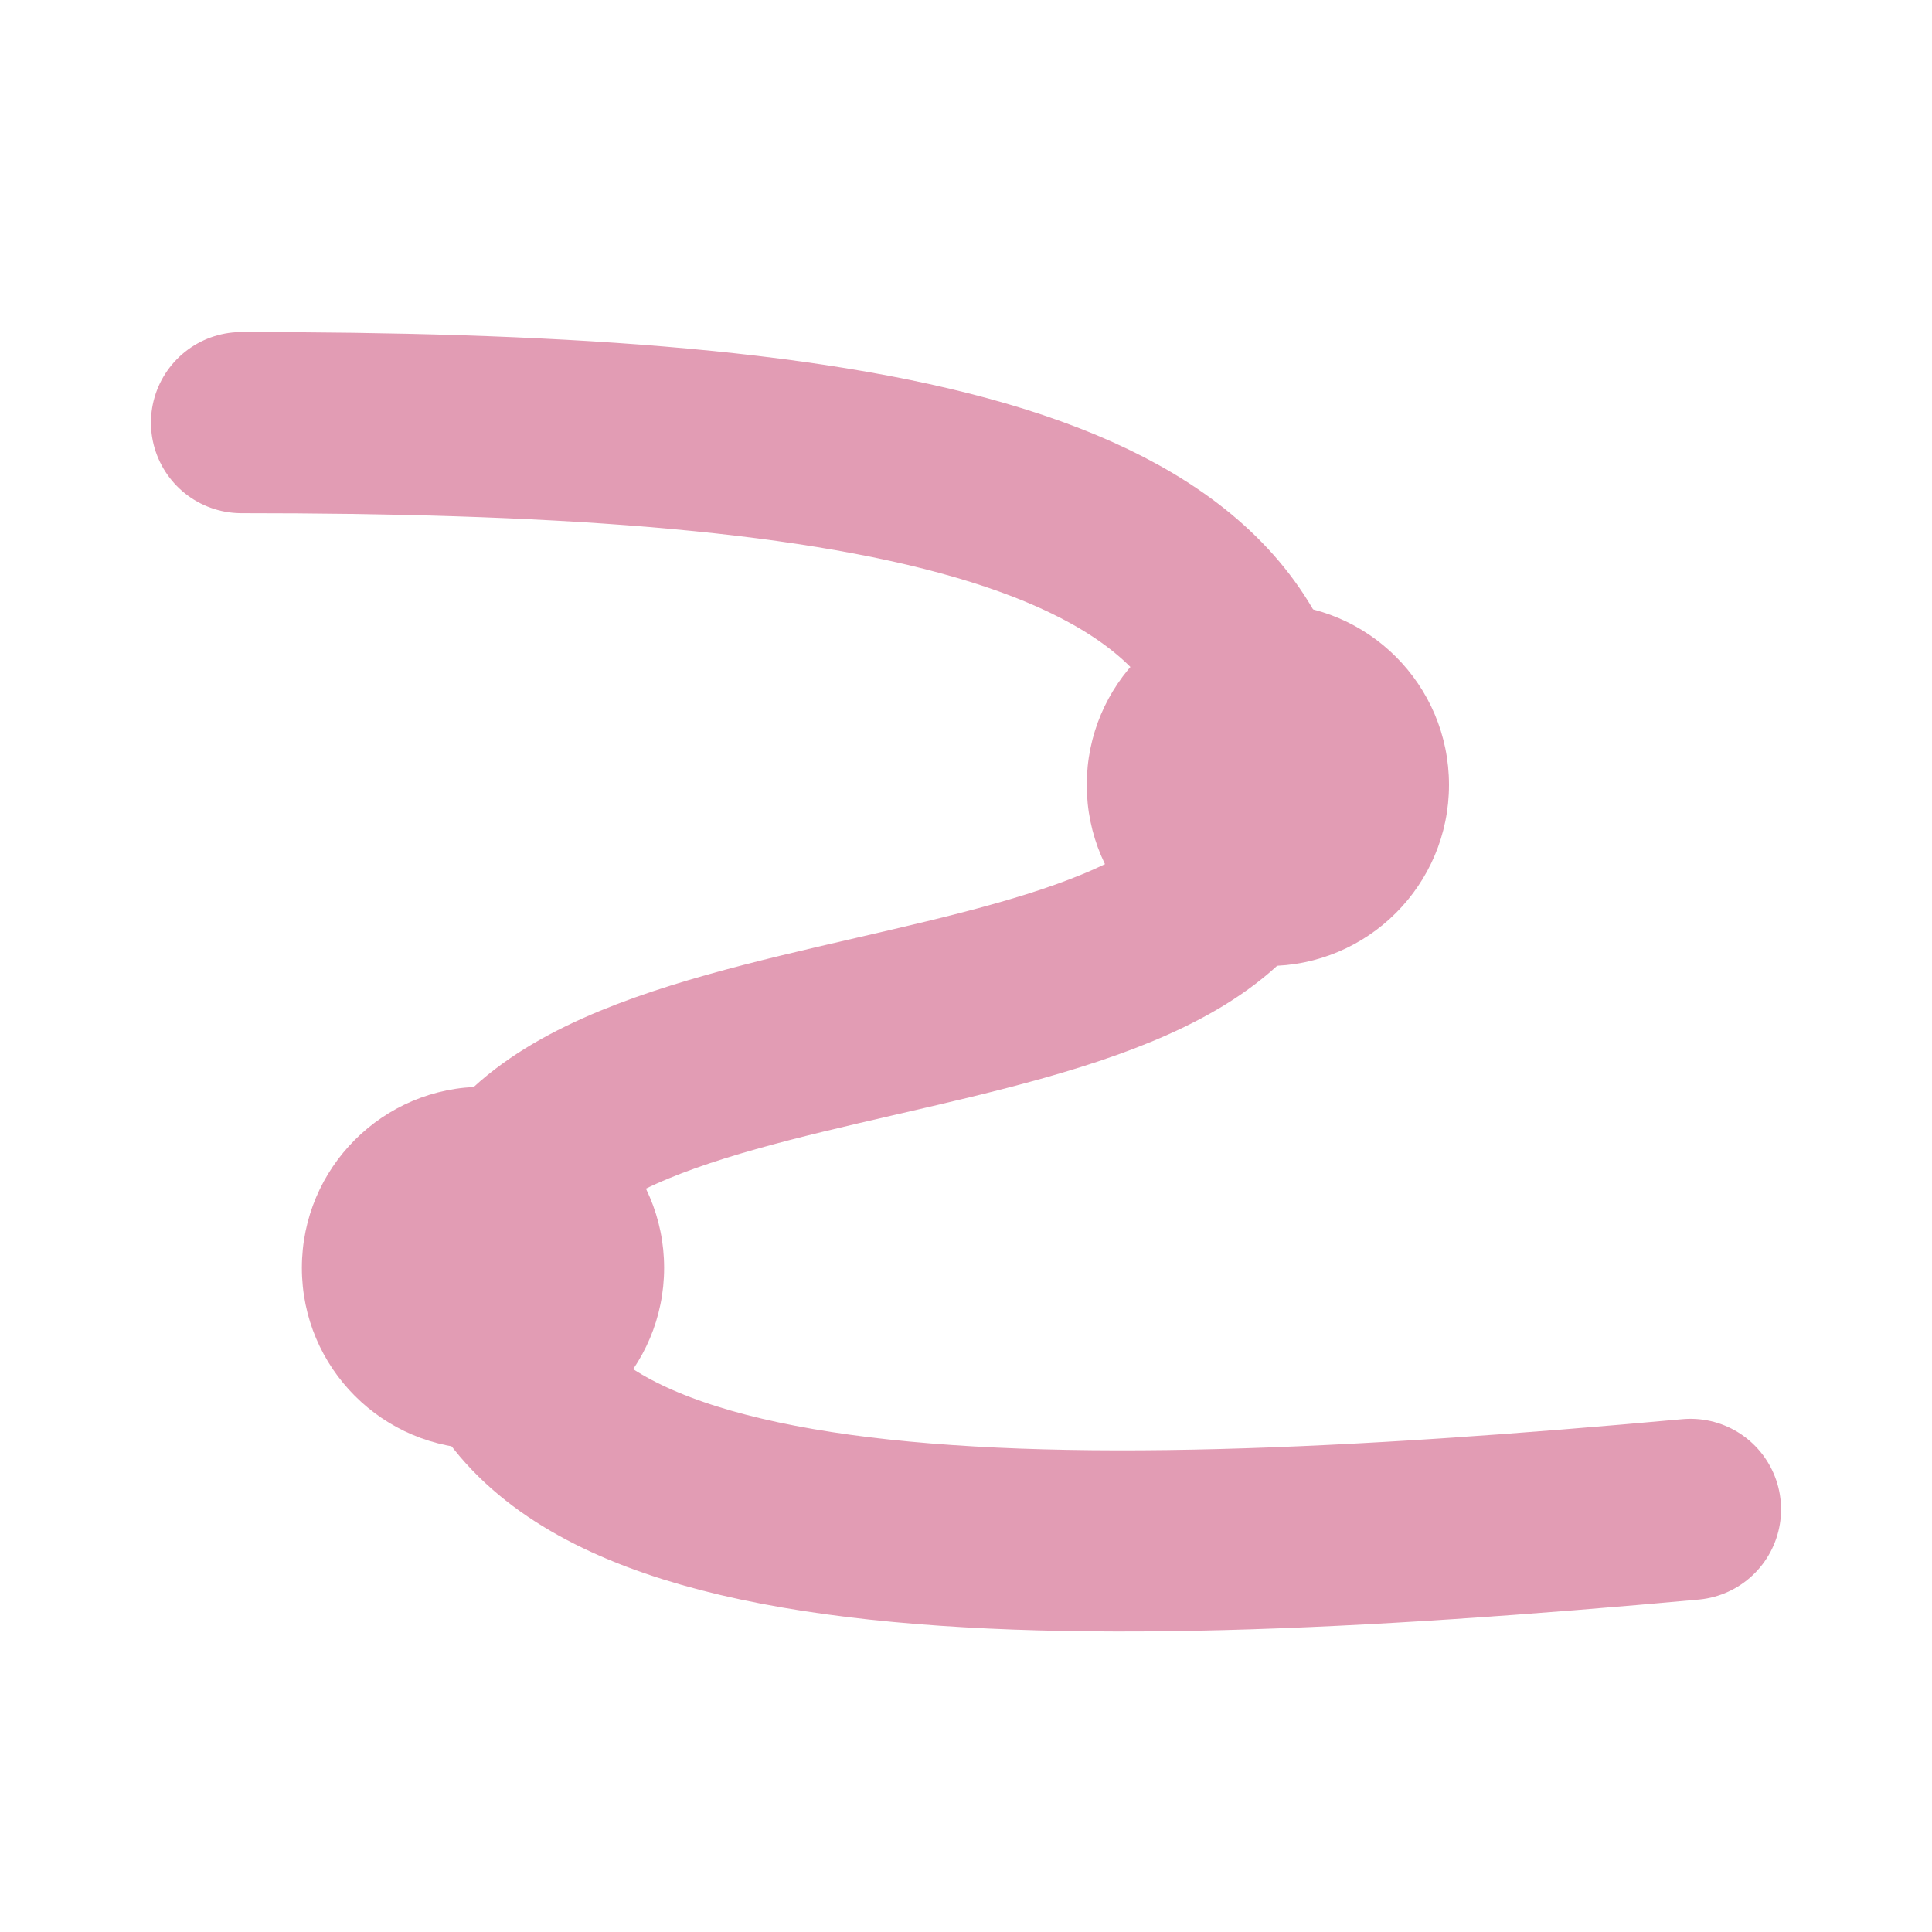
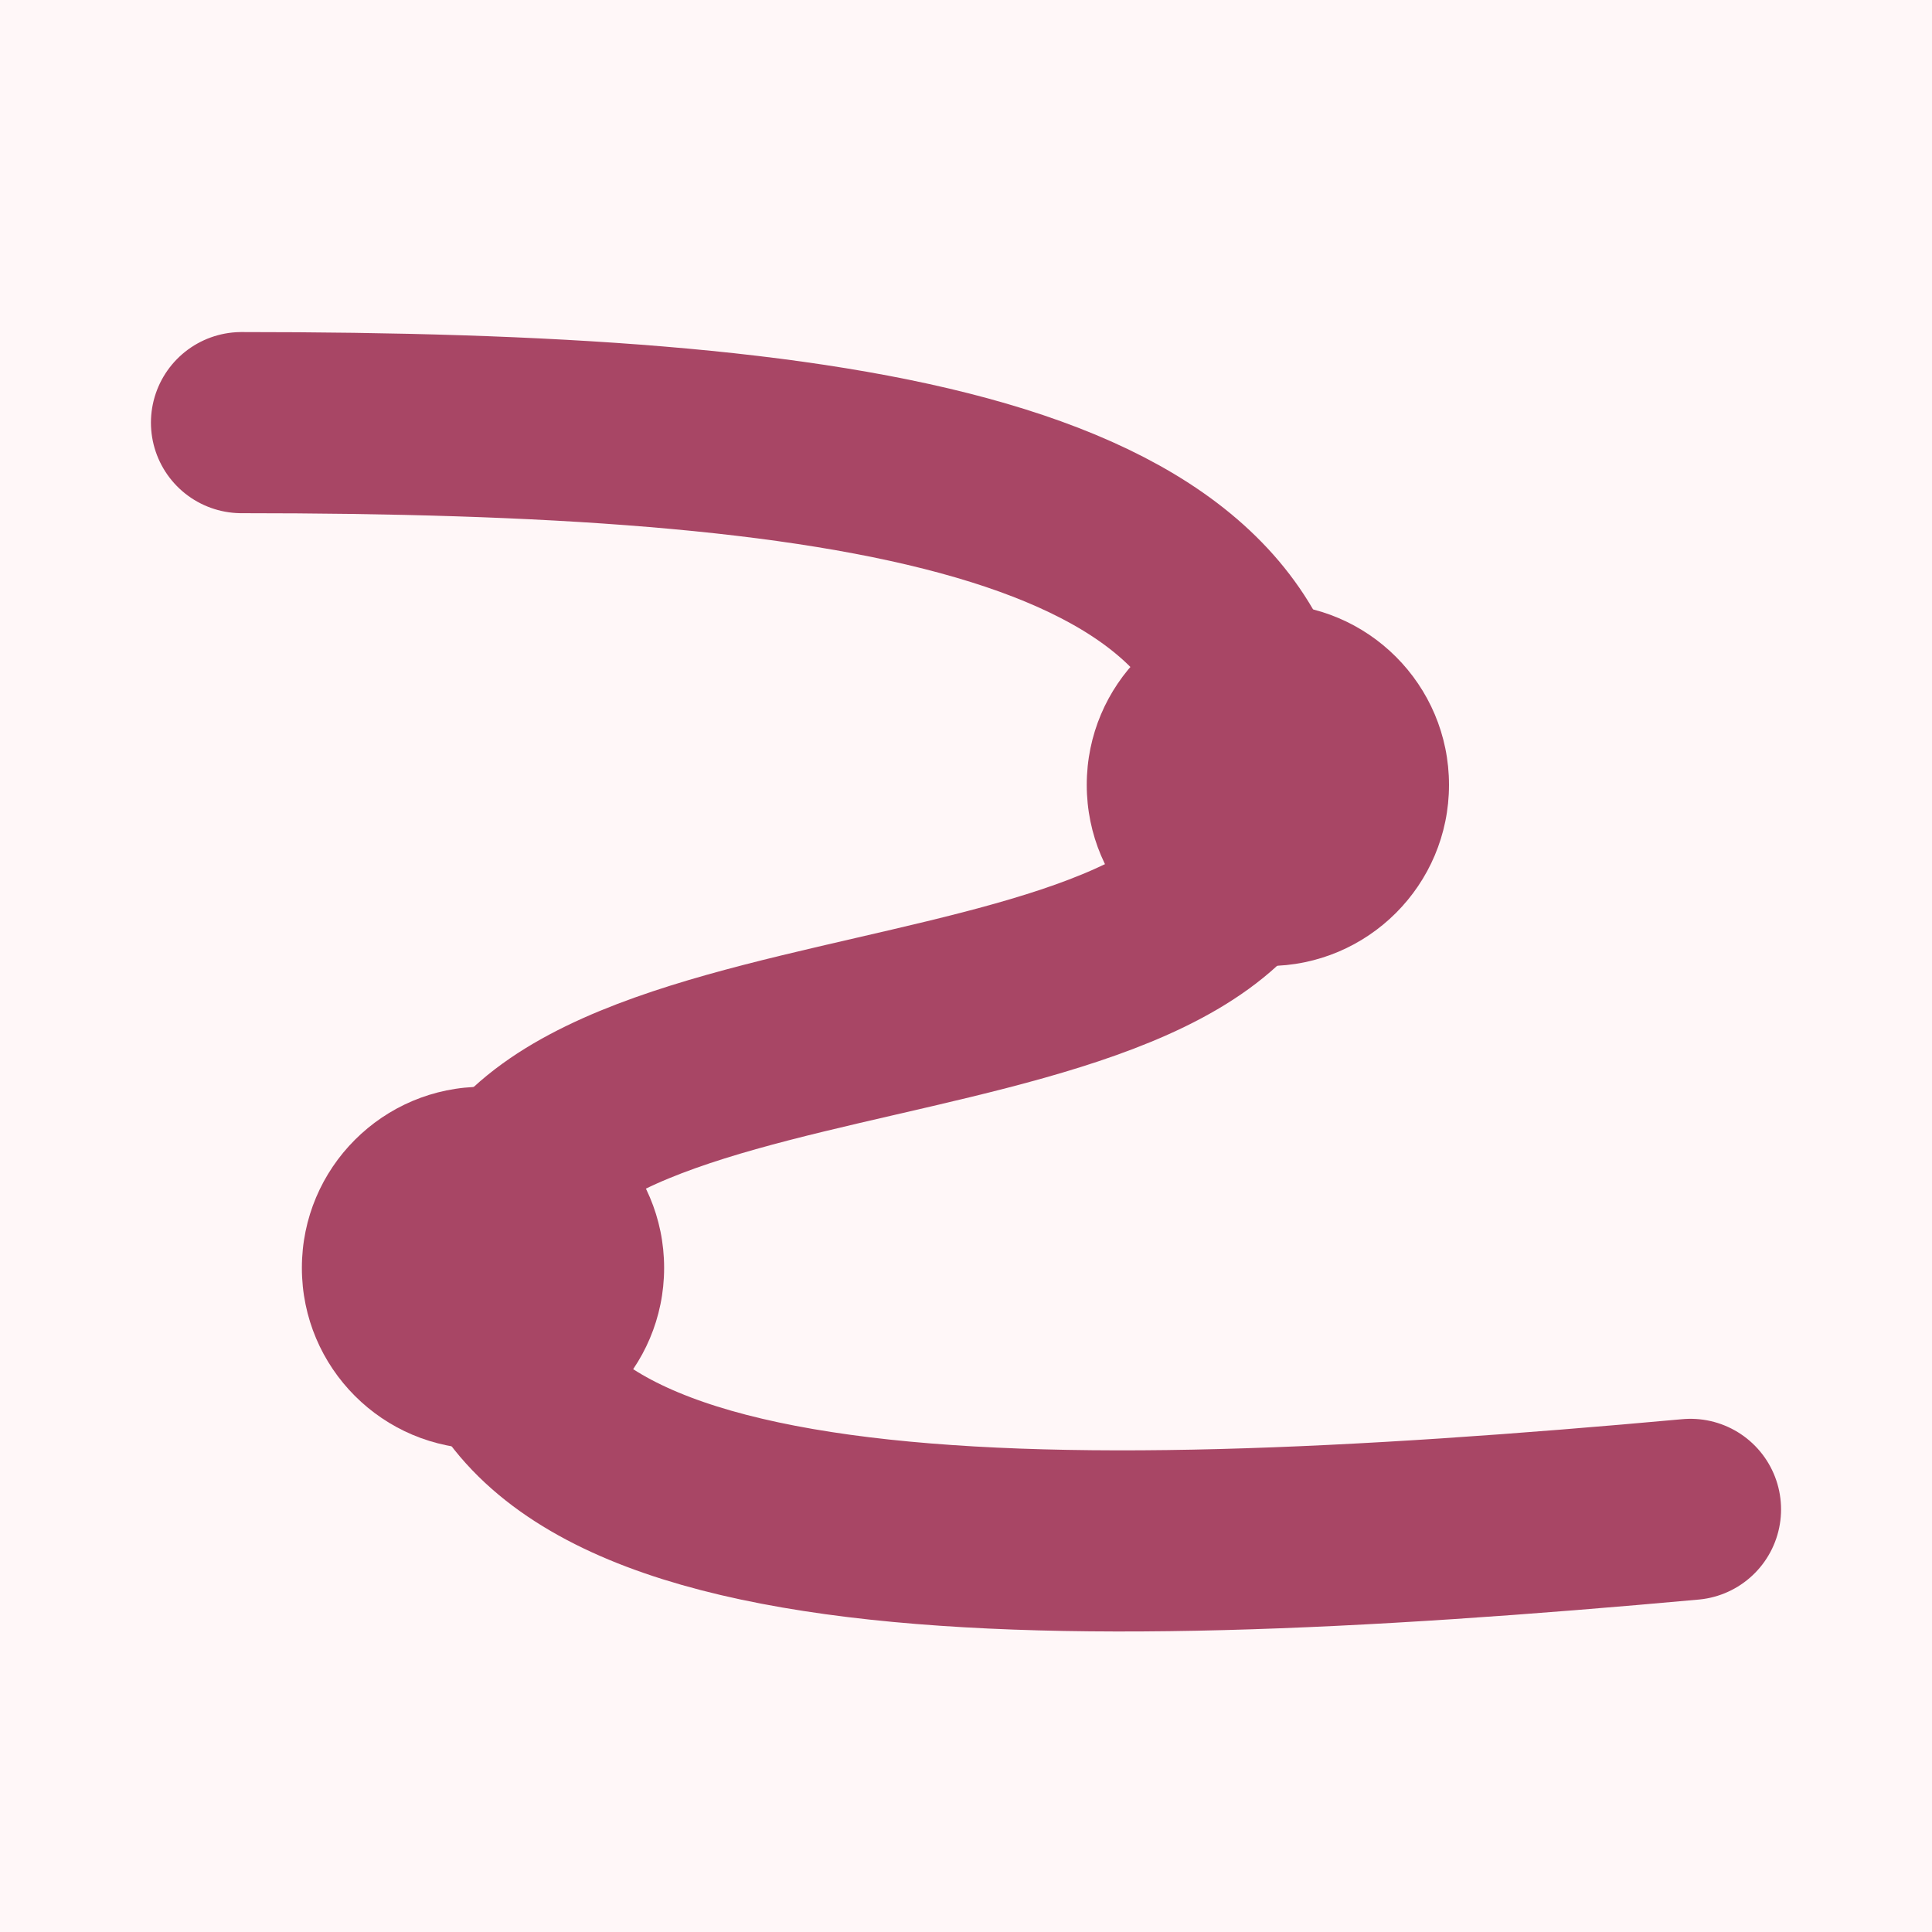
<svg xmlns="http://www.w3.org/2000/svg" viewBox="0 0 64 64">
-   <rect width="64" height="64" fill="#FFFFFF" />
-   <path d="M8 14c20 0 34 2 34 12S16 32 16 42s18 10 40 8" fill="none" stroke="#E29CB4" stroke-width="6" stroke-linecap="round" />
-   <circle cx="42" cy="26" r="6" fill="#E29CB4" />
-   <circle cx="16" cy="42" r="6" fill="#E29CB4" />
+   <rect width="64" height="64" fill="#FFF7F8" />
+   <path d="M8 14c20 0 34 2 34 12S16 32 16 42s18 10 40 8" fill="none" stroke="#A84665" stroke-width="6" stroke-linecap="round" />
+   <circle cx="42" cy="26" r="6" fill="#A84665" />
+   <circle cx="16" cy="42" r="6" fill="#A84665" />
</svg>
